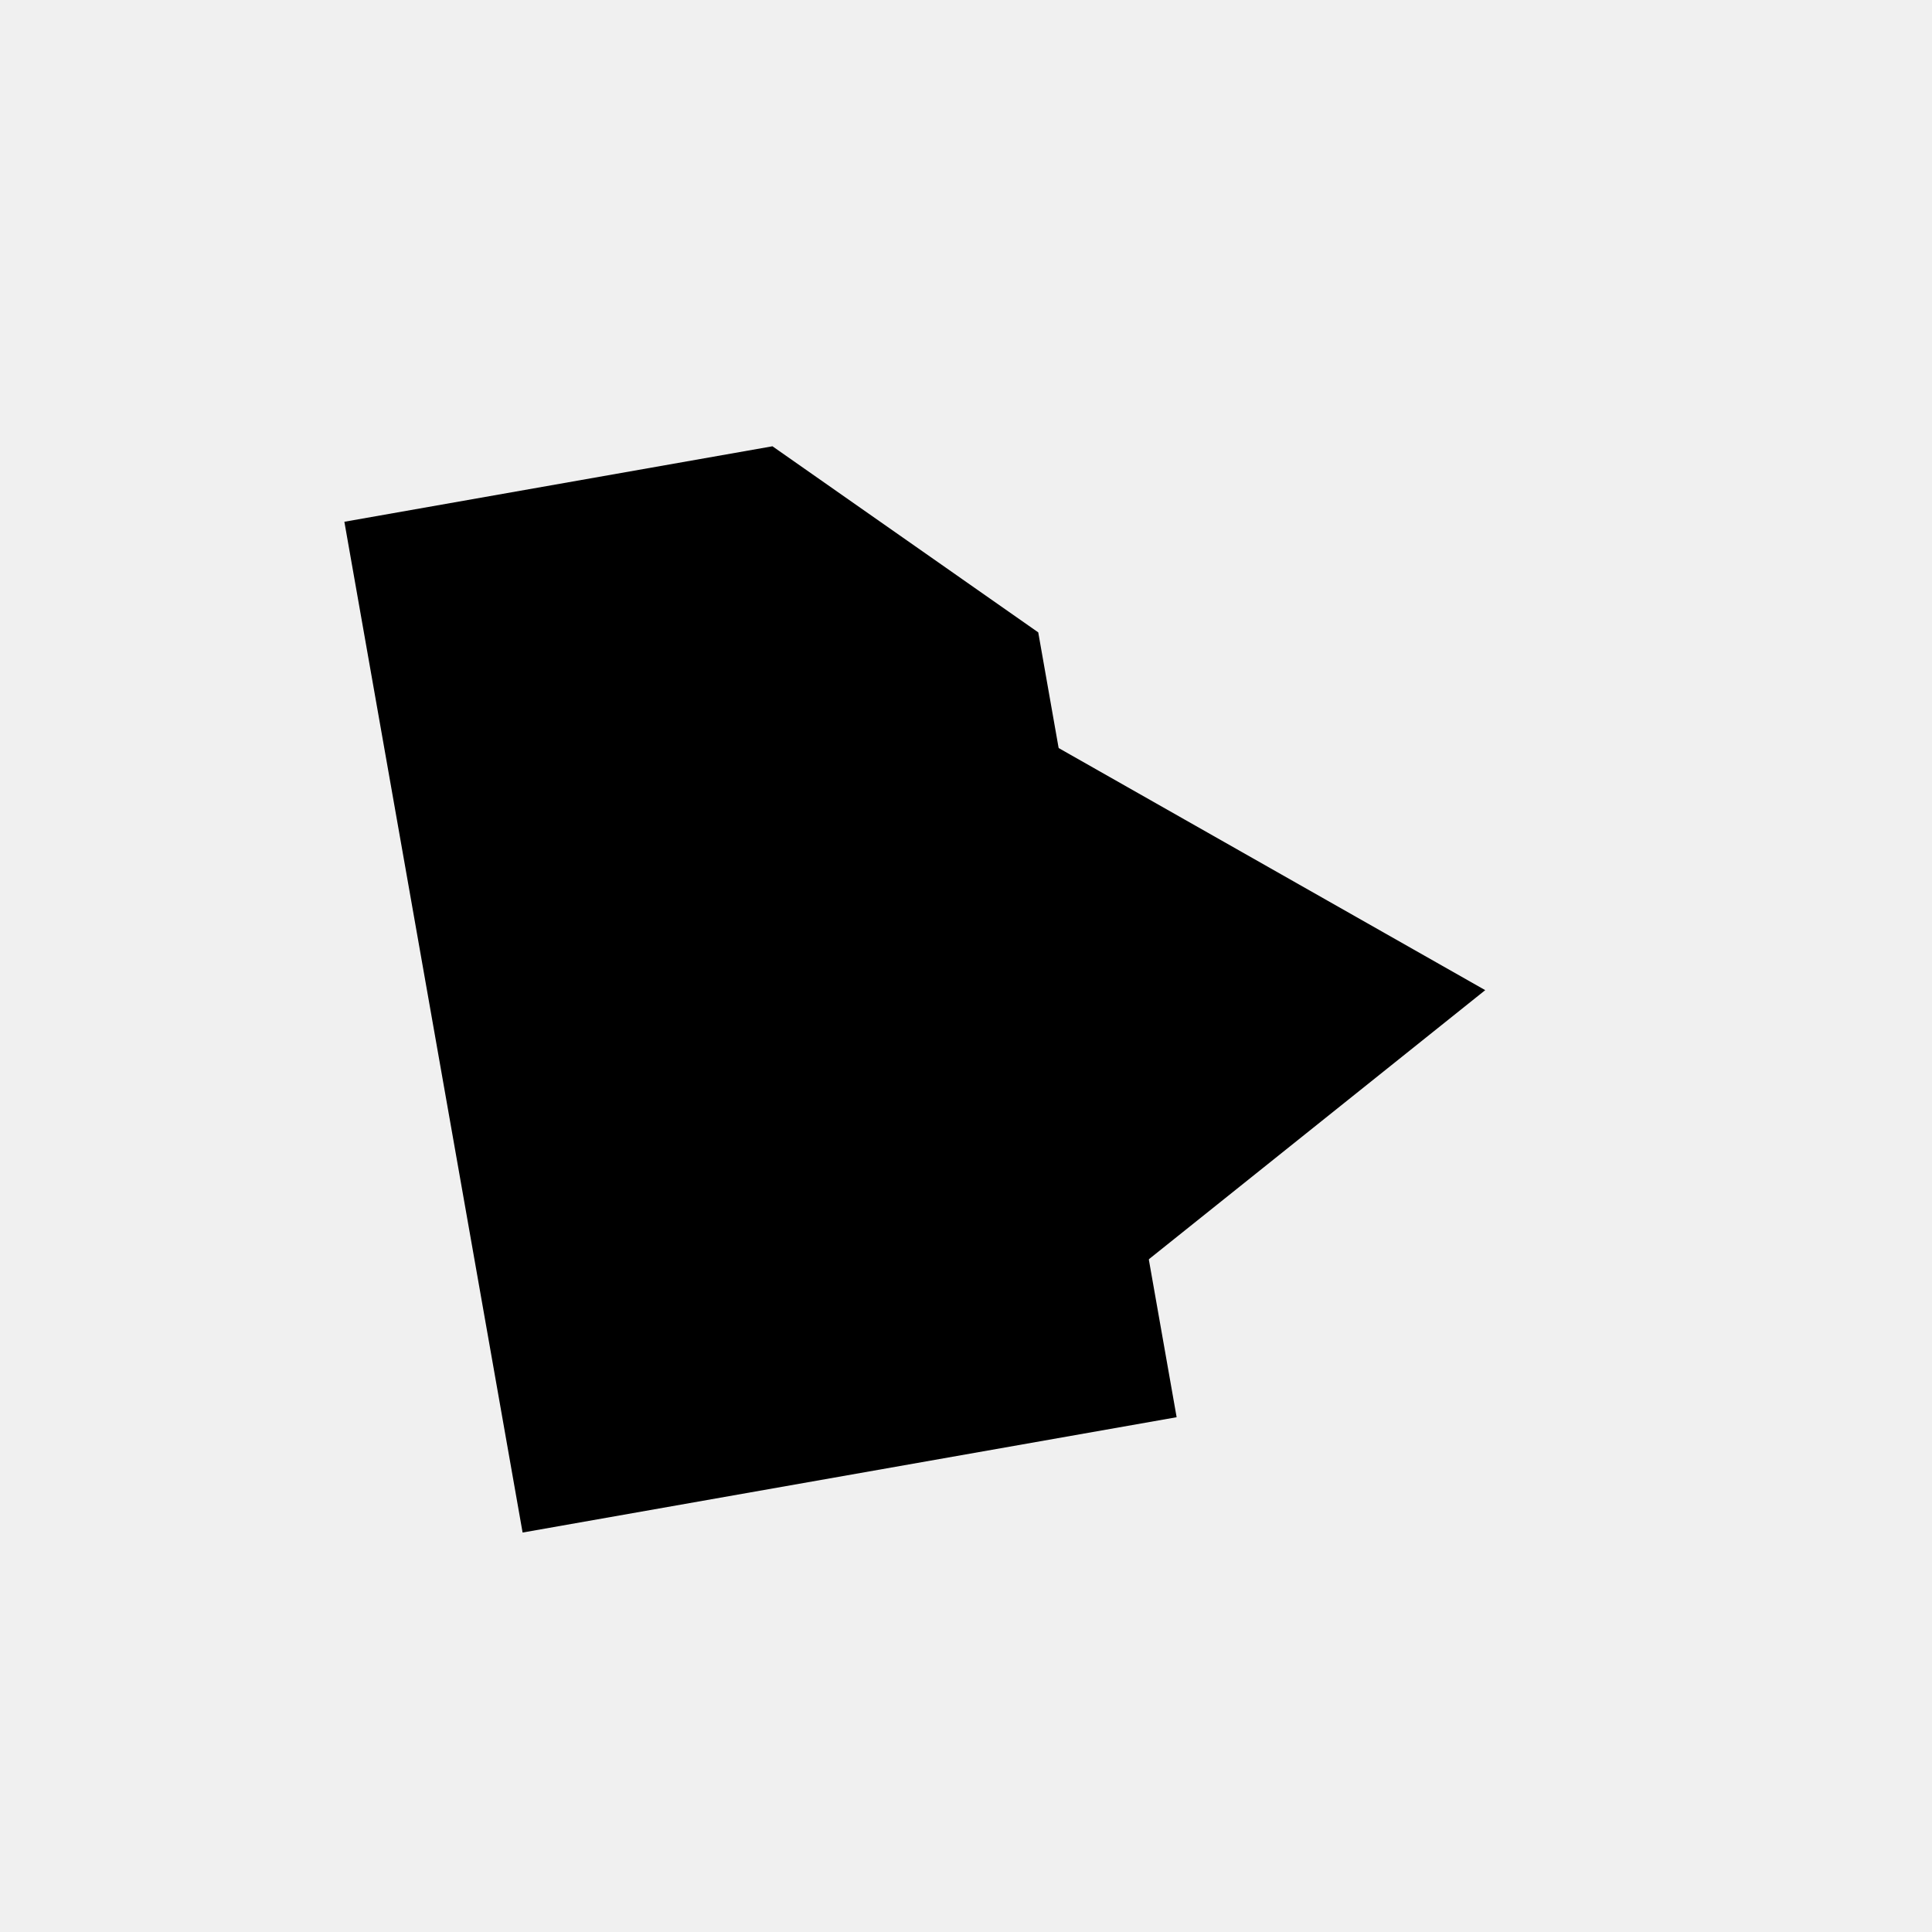
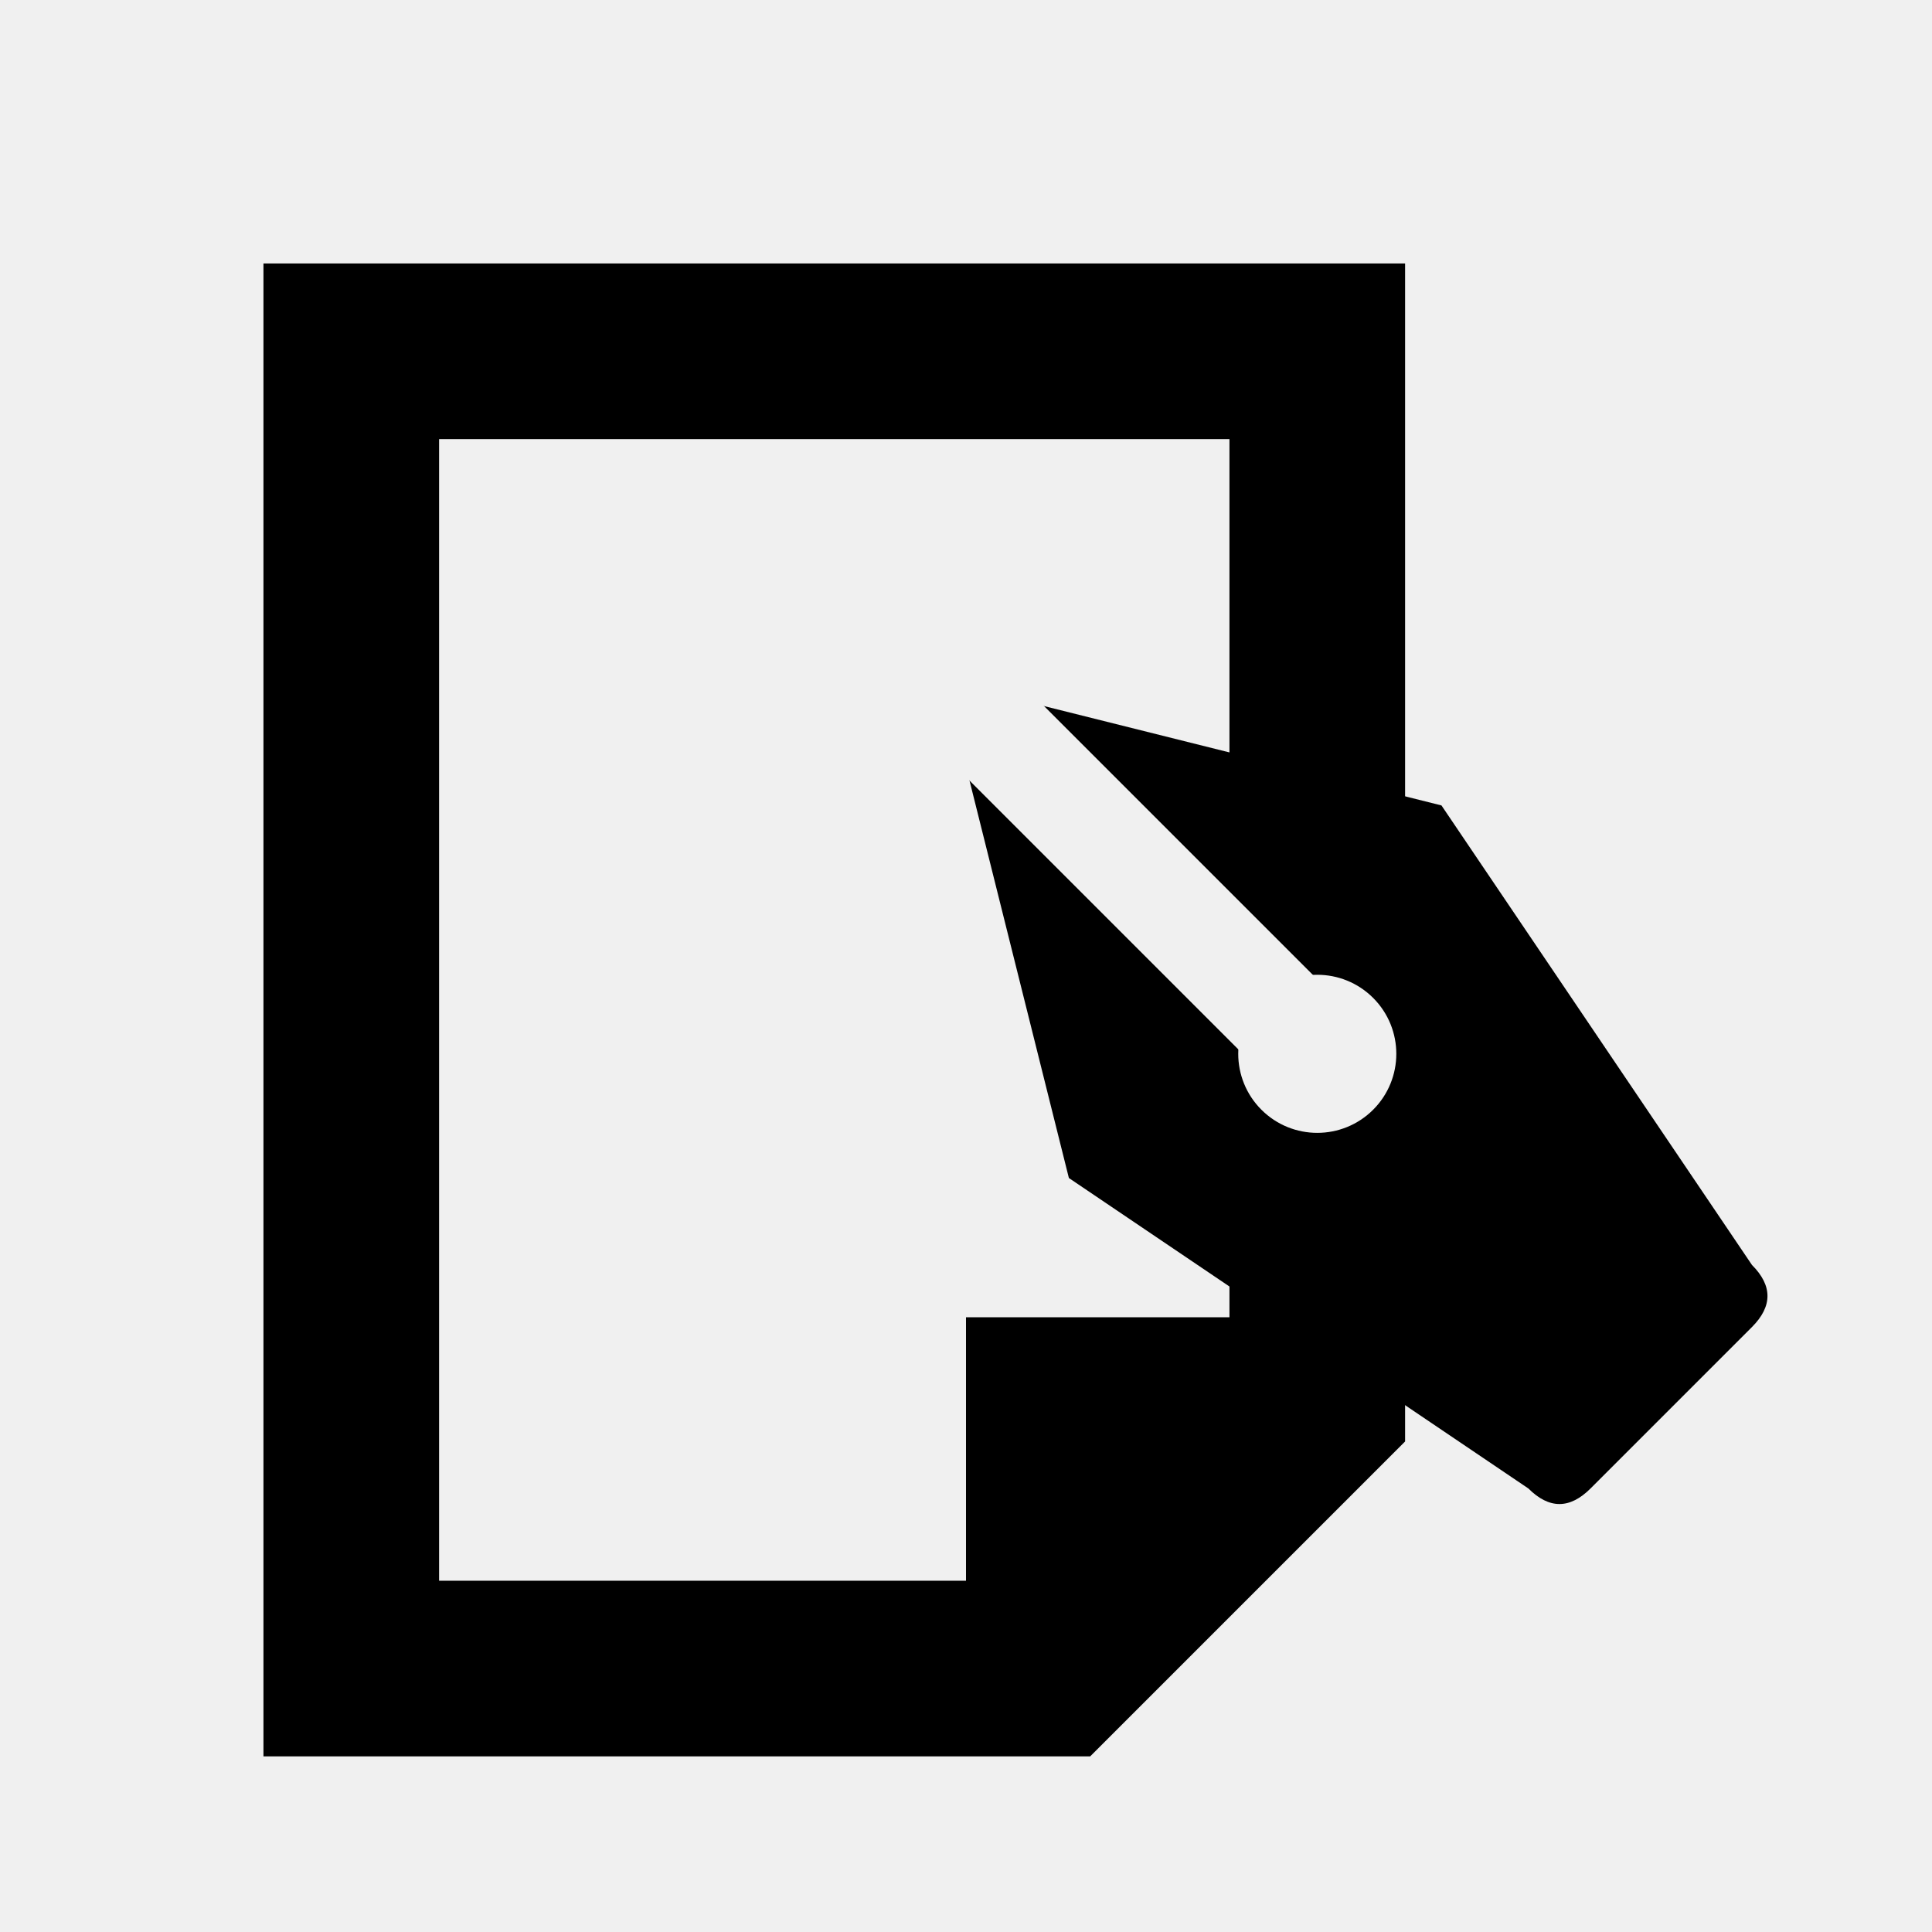
- <svg xmlns="http://www.w3.org/2000/svg" viewBox="0 0 32 32">
-   <g transform="translate(13.5 16) rotate(-10)">
-     <path fill="#000" d="M-6.4-8.6h7.2l3.8 3.8v13.2h-11z" />
+ <svg xmlns="http://www.w3.org/2000/svg" width="22" height="22" viewBox="0 0 22 22">
+   <defs>
+     <mask id="cutouts" x="0" y="0" width="22" height="22" maskUnits="userSpaceOnUse" style="mask-type:luminance">
+       <rect width="22" height="22" fill="#fff" />
+       <g transform="translate(15 12) rotate(-45)" fill="#000">
+         <rect x="-0.6" y="-6.5" width="1.2" height="6.5" />
+         <circle r="0.9" />
+       </g>
+     </mask>
+   </defs>
+   <g mask="url(#cutouts)">
+     <path d="M4 4H15V16L12 19H4ZM12 19V16H15" fill="none" stroke="#000" stroke-width="2" stroke-linejoin="miter" />
+     <path d="M0-6L3-1L1.8 5.2Q1.8 5.7 1.3 5.7H-1.3Q-1.8 5.7-1.8 5.2L-3-1Z" transform="translate(15 12) rotate(-45)" fill="#000" />
  </g>
-   <path fill="#000" d="M17.2 12.2 24.6 16.4 18.6 21.2z" />
</svg>
